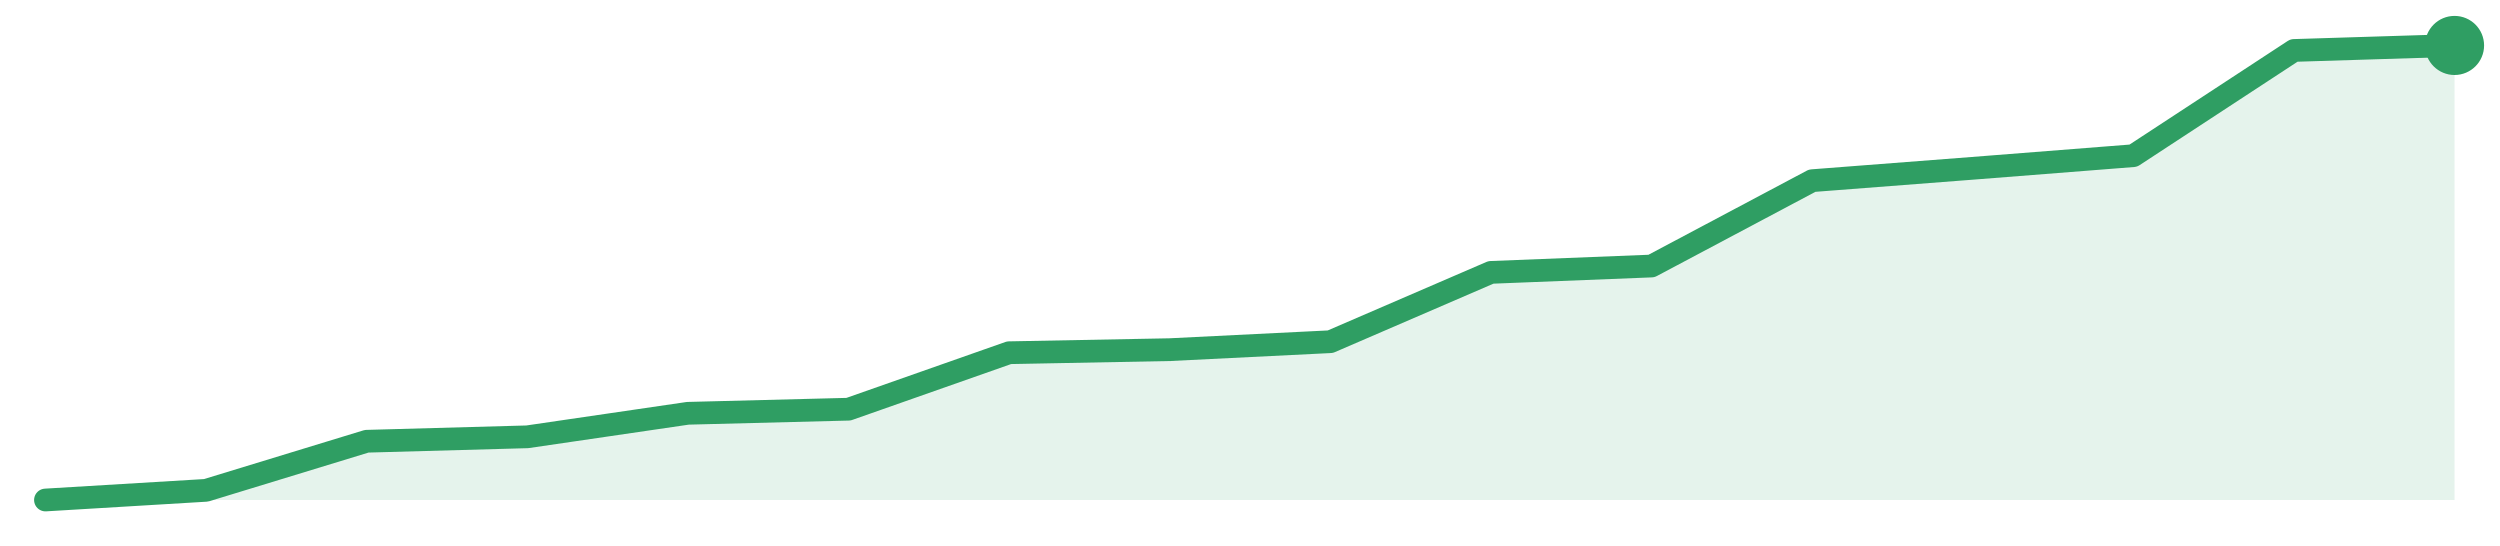
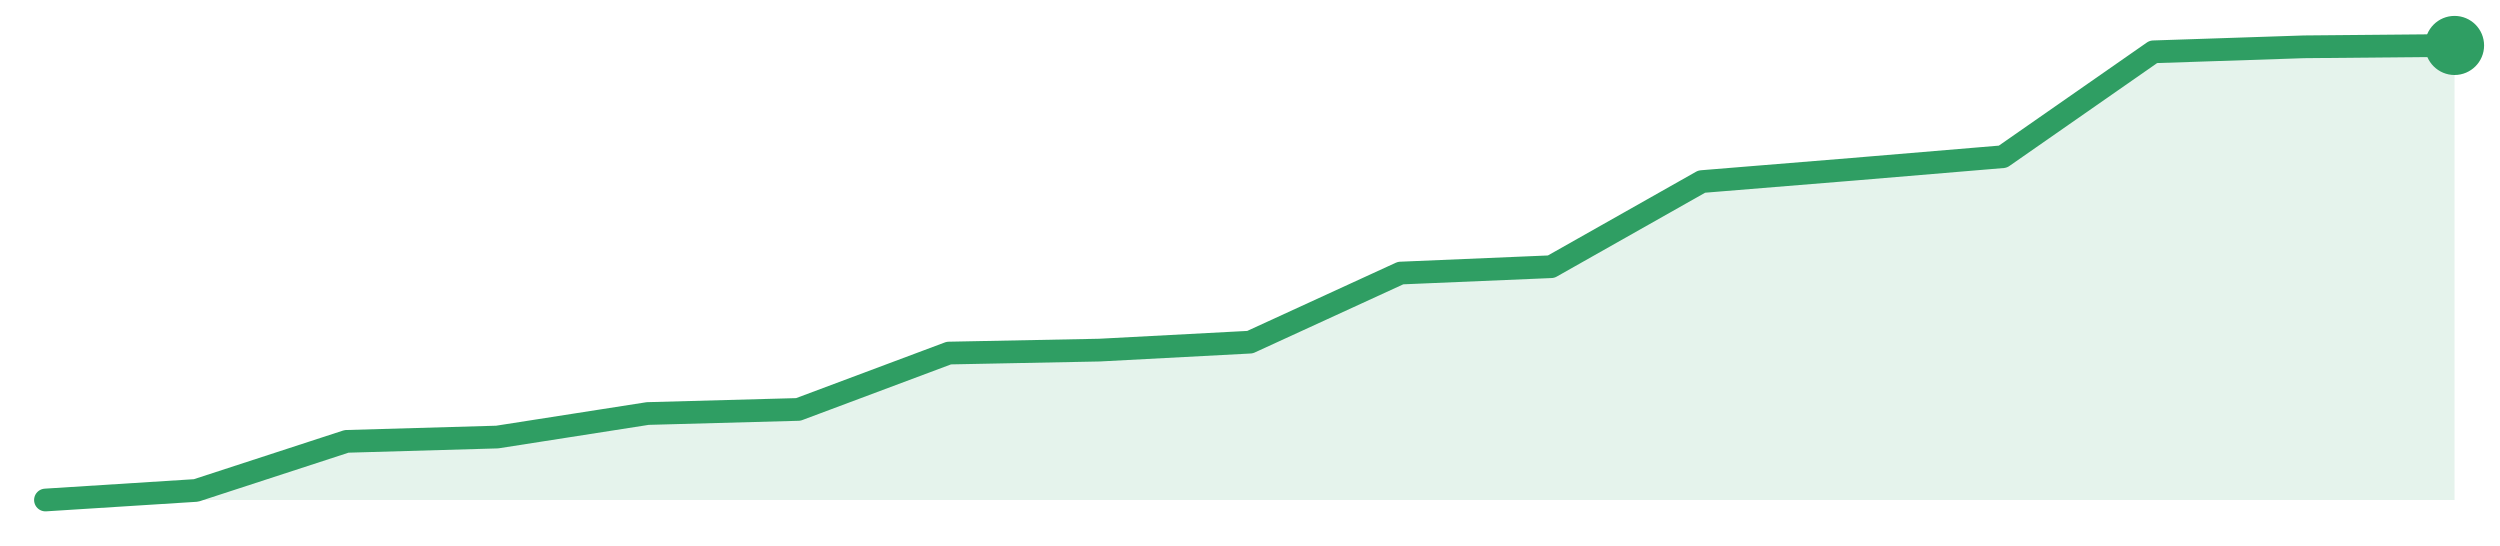
<svg xmlns="http://www.w3.org/2000/svg" width="220" height="48" viewBox="0 0 220 48" role="img" aria-label="trend">
-   <path d="M4.0,44.0 L4.0,44.0 L18.13,43.15 L32.27,38.83 L46.4,38.44 L60.53,36.37 L74.67,36.01 L88.8,31.04 L102.93,30.77 L117.07,30.07 L131.2,23.97 L145.33,23.41 L159.47,15.9 L173.6,14.81 L187.73,13.7 L201.87,4.44 L216.0,4.0 L216.0,44.0 Z" fill="#2f9e631f" />
-   <path d="M4.0,44.0 L18.13,43.15 L32.27,38.83 L46.4,38.44 L60.53,36.37 L74.67,36.01 L88.8,31.04 L102.93,30.77 L117.07,30.07 L131.2,23.97 L145.33,23.41 L159.47,15.9 L173.6,14.81 L187.73,13.7 L201.87,4.44 L216.0,4.0" fill="none" stroke="#2f9e63" stroke-width="2" stroke-linejoin="round" stroke-linecap="round" />
+   <path d="M4.0,44.0 L4.0,44.0 L17.25,43.16 L30.5,38.84 L43.75,38.46 L57.0,36.39 L70.25,36.03 L83.5,31.07 L96.75,30.81 L110.0,30.11 L123.25,24.03 L136.5,23.47 L149.75,15.98 L163.0,14.9 L176.25,13.79 L189.5,4.56 L202.75,4.12 L216.0,4.0 L216.0,44.0 Z" fill="#2f9e631f" />
+   <path d="M4.0,44.0 L17.25,43.16 L30.5,38.84 L43.75,38.46 L57.0,36.39 L70.25,36.03 L83.5,31.07 L96.75,30.81 L110.0,30.11 L123.25,24.03 L136.5,23.47 L149.75,15.98 L163.0,14.9 L176.25,13.79 L189.5,4.56 L202.75,4.12 L216.0,4.0" fill="none" stroke="#2f9e63" stroke-width="2" stroke-linejoin="round" stroke-linecap="round" />
  <circle cx="216.0" cy="4.0" r="2.6" fill="#2f9e63" />
</svg>
